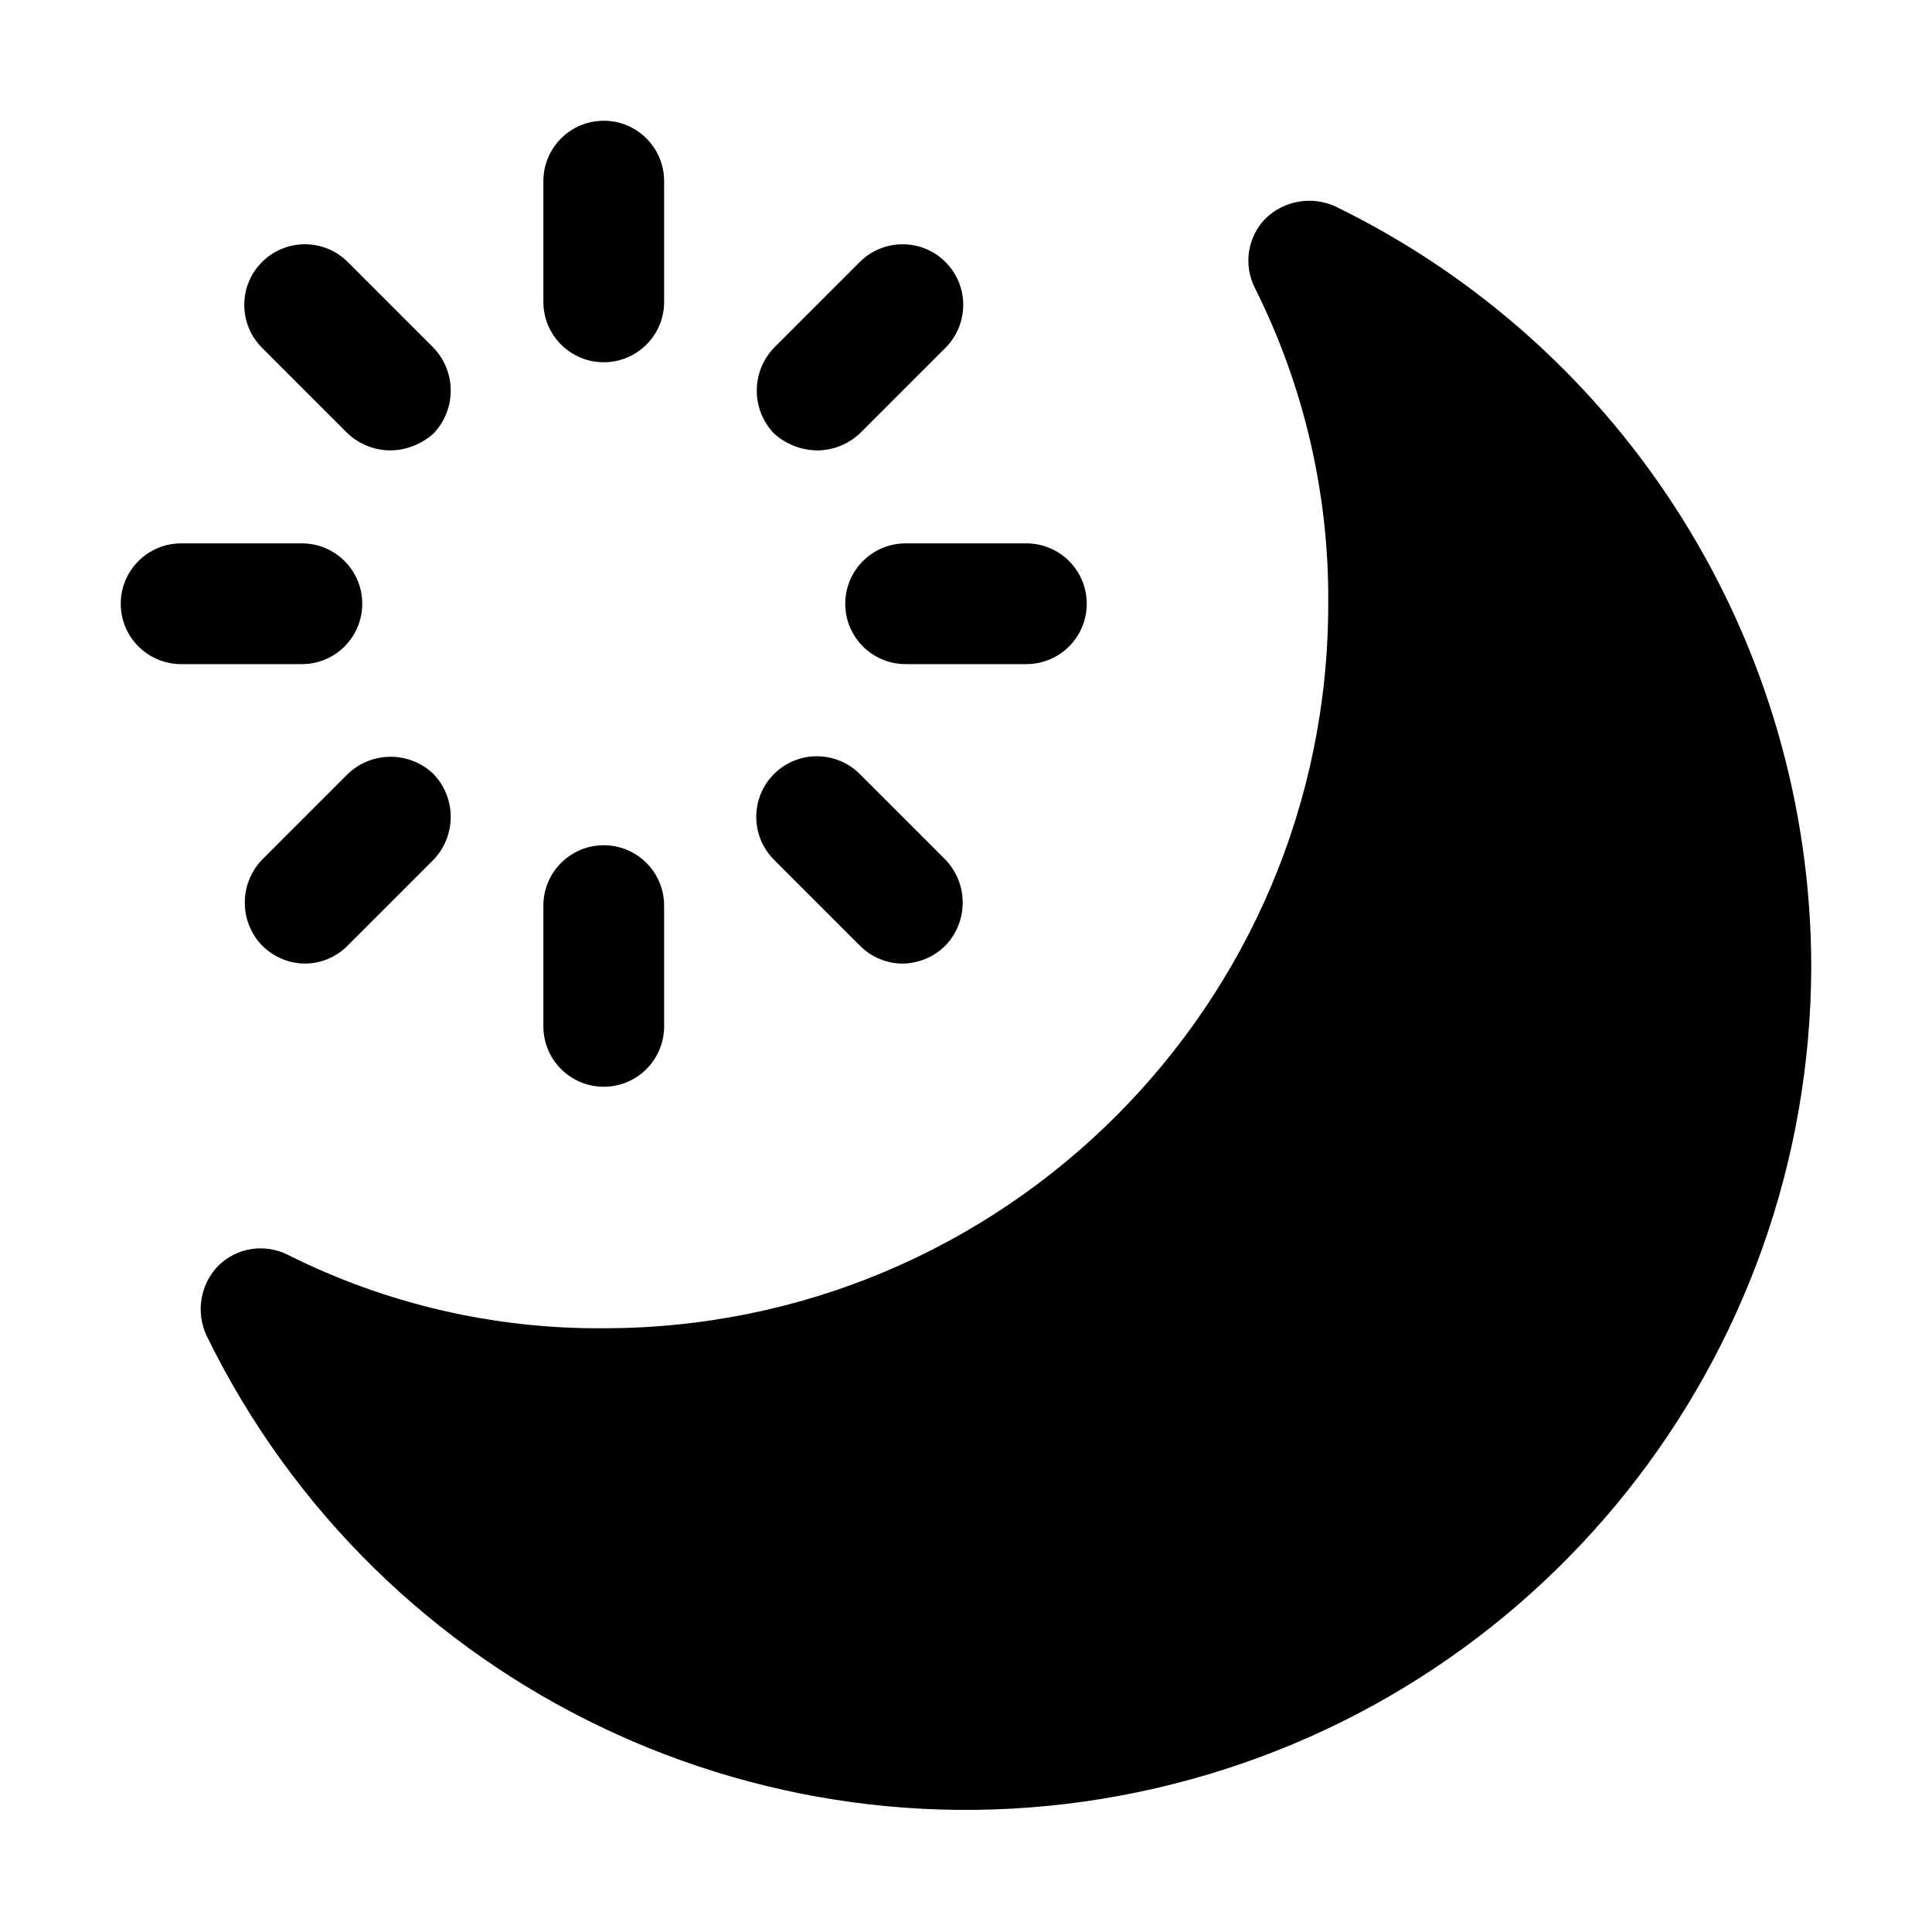
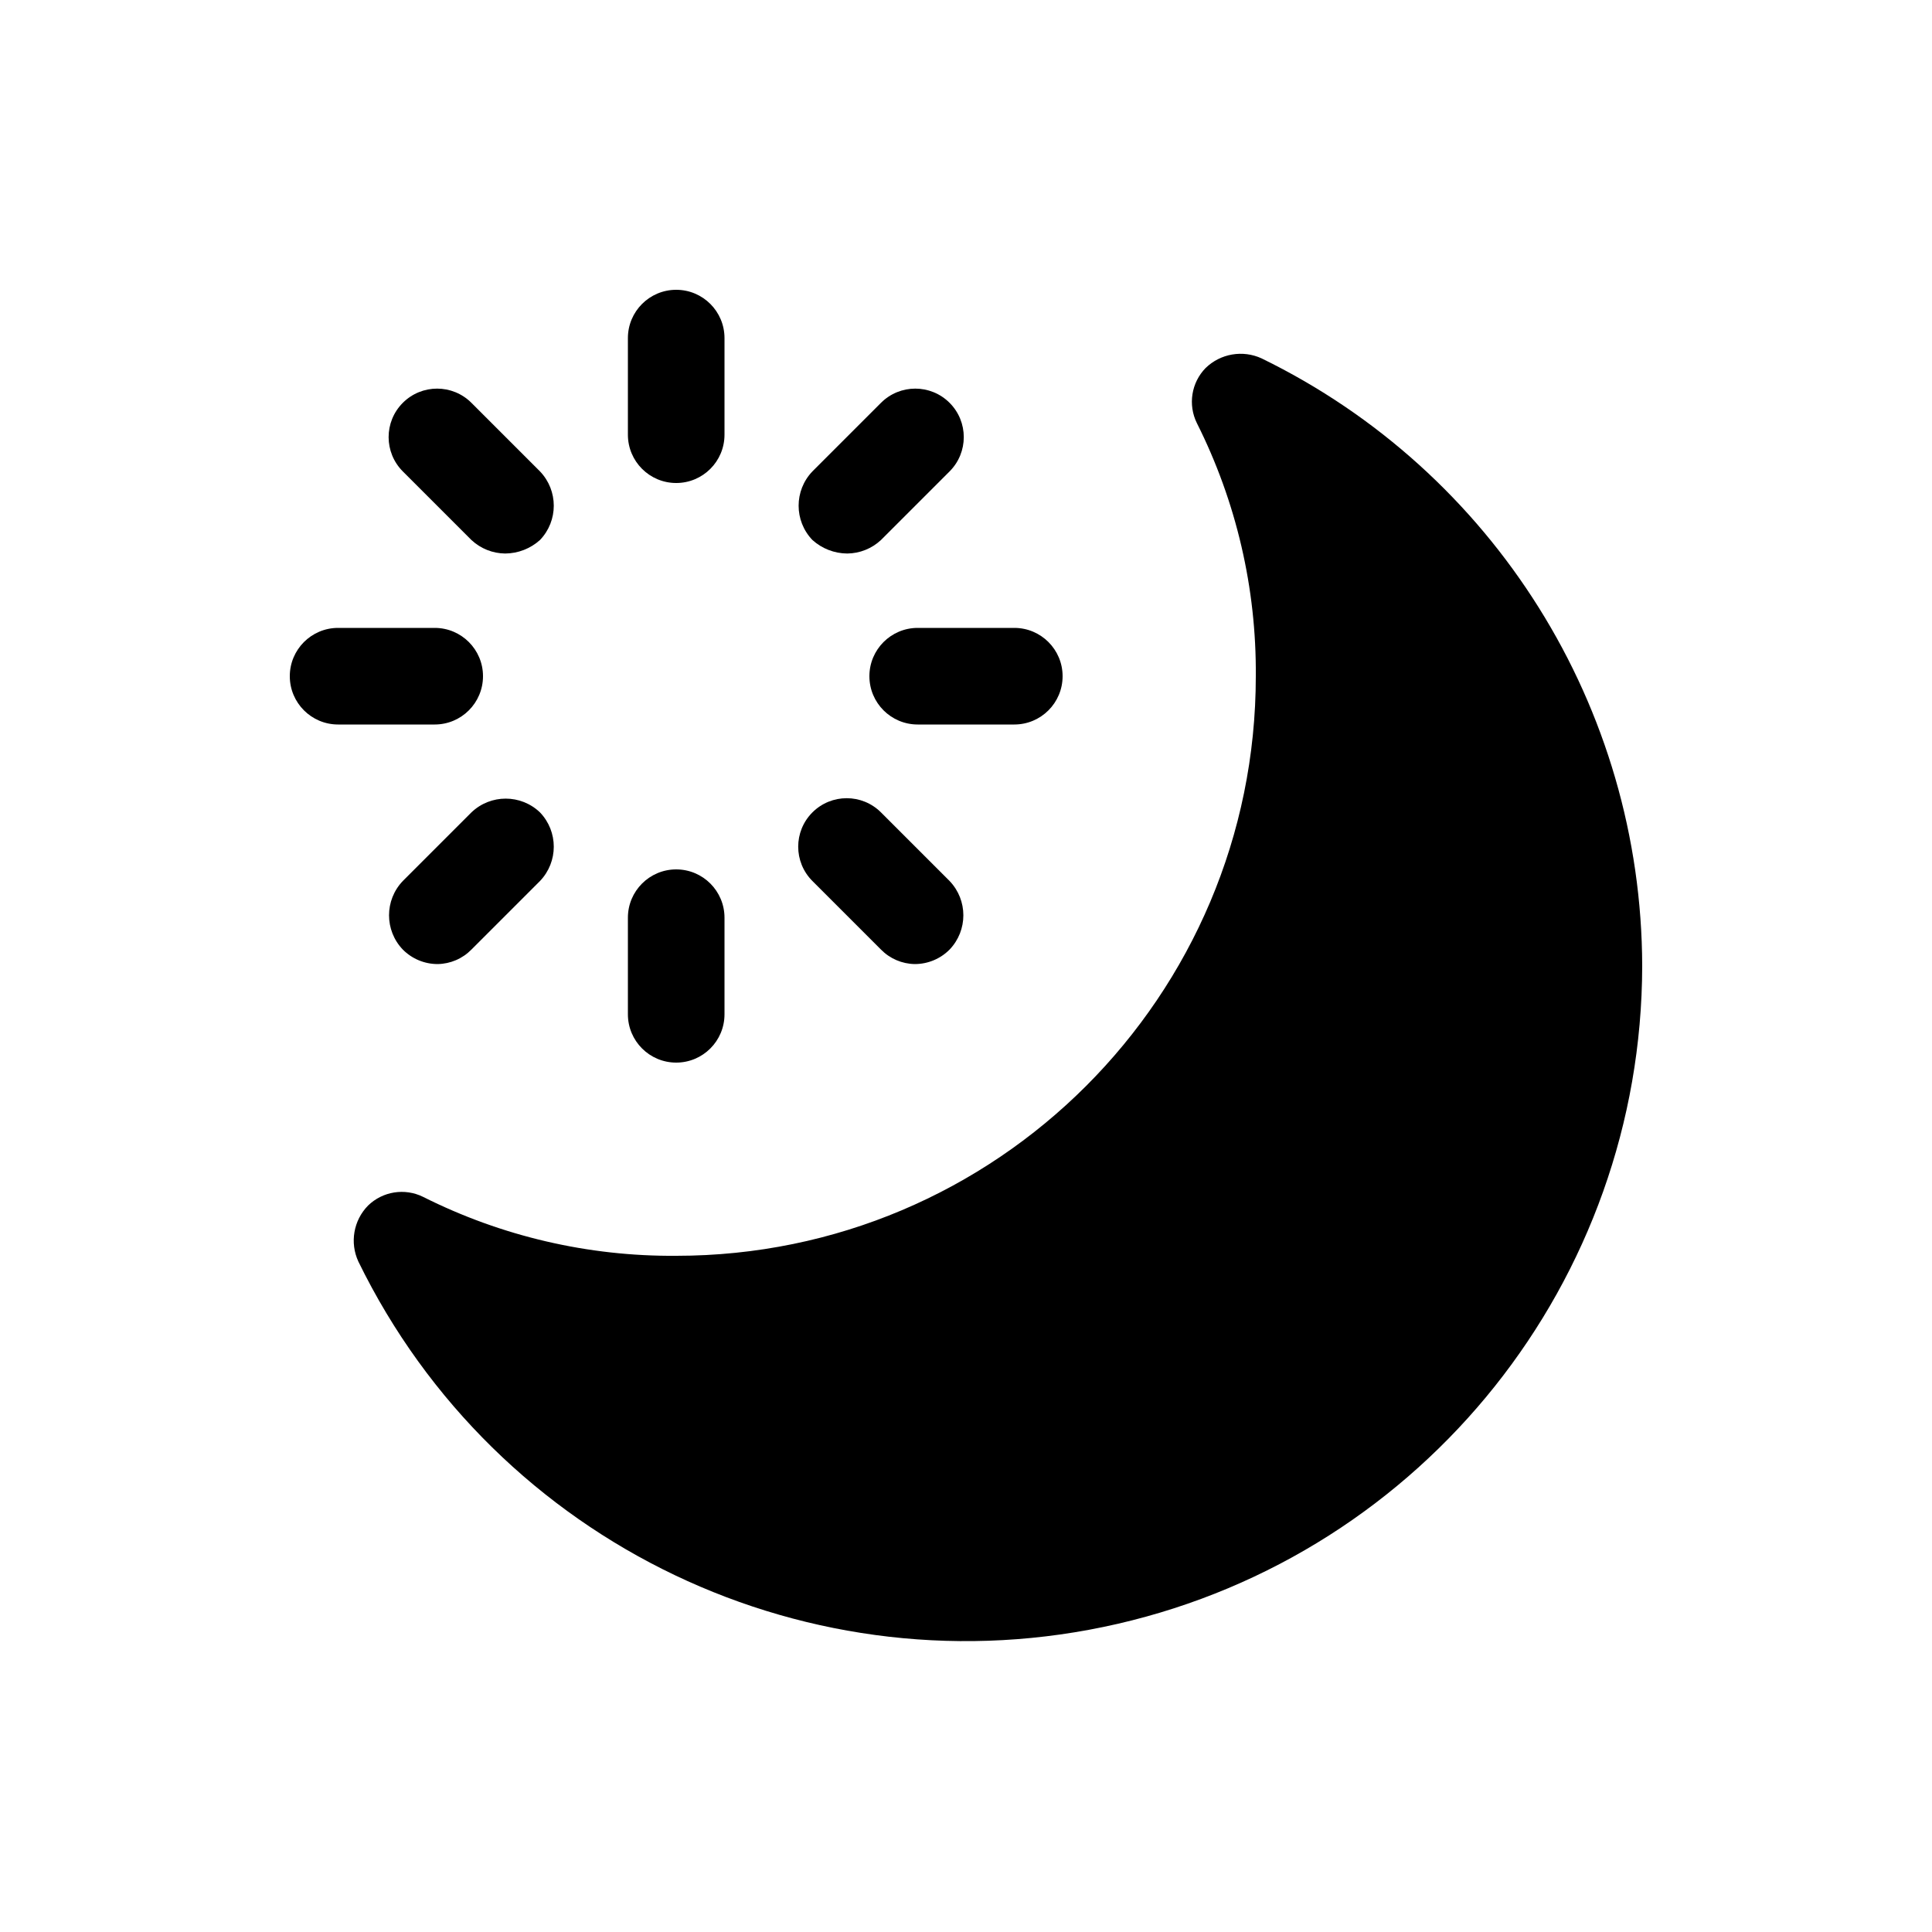
- <svg xmlns="http://www.w3.org/2000/svg" id="Laag_1" data-name="Laag 1" viewBox="0 0 16 16">
+ <svg xmlns="http://www.w3.org/2000/svg" id="Laag_1" data-name="Laag 1" viewBox="0 0 20 20">
  <defs>
    <style>.cls-1{fill:none;}</style>
  </defs>
-   <line class="cls-1" x1="3.232" y1="3.232" x2="2.525" y2="2.525" />
-   <line class="cls-1" x1="6.768" y1="6.768" x2="7.475" y2="7.475" />
-   <line class="cls-1" x1="2.5" y1="5" x2="1.5" y2="5" />
-   <line class="cls-1" x1="7.5" y1="5" x2="8.5" y2="5" />
-   <line class="cls-1" x1="3.232" y1="6.768" x2="2.525" y2="7.475" />
-   <line class="cls-1" x1="6.768" y1="3.232" x2="7.475" y2="2.525" />
-   <path d="M2.5,5.5h-1a.5.5,0,0,1,0-1h1a.5.5,0,0,1,0,1Z" />
-   <path d="M3.59,6.41a.513.513,0,0,1,0,.71l-.71.71a.5.5,0,0,1-.35.15.508.508,0,0,1-.36-.15.513.513,0,0,1,0-.71l.71-.71A.513.513,0,0,1,3.59,6.41Z" />
-   <path d="M7.5,4.5h1a.5.5,0,0,1,0,1h-1a.5.5,0,0,1,0-1Z" />
-   <path d="M6.41,3.59a.513.513,0,0,1,0-.71l.71-.71a.5.5,0,0,1,.71.71l-.71.71a.518.518,0,0,1-.35.14A.543.543,0,0,1,6.41,3.59Z" />
-   <path d="M4.5,2.5v-1a.5.5,0,0,1,1,0v1a.5.5,0,0,1-1,0Z" />
-   <path d="M2.17,2.88a.5.5,0,0,1,.71-.71l.71.71a.513.513,0,0,1,0,.71.543.543,0,0,1-.36.14.518.518,0,0,1-.35-.14Z" />
-   <path d="M6.41,7.12a.5.5,0,0,1,.71-.71l.71.71a.513.513,0,0,1,0,.71.508.508,0,0,1-.36.15.5.5,0,0,1-.35-.15Z" />
-   <path d="M15,8A7,7,0,0,1,1.71,11.06a.517.517,0,0,1,.1-.58.5.5,0,0,1,.57-.09A5.735,5.735,0,0,0,5,11a6,6,0,0,0,6-6,5.735,5.735,0,0,0-.61-2.62.5.5,0,0,1,.09-.57.52.52,0,0,1,.58-.1A7.014,7.014,0,0,1,15,8Z" />
-   <path d="M4.5,8.5v-1a.5.5,0,0,1,1,0v1a.5.5,0,0,1-1,0Z" />
+   <line class="cls-1" x1="5.232" y1="5.232" x2="4.525" y2="4.525" />
+   <line class="cls-1" x1="8.768" y1="8.768" x2="9.475" y2="9.475" />
+   <line class="cls-1" x1="4.5" y1="7" x2="3.5" y2="7" />
+   <line class="cls-1" x1="9.5" y1="7" x2="10.5" y2="7" />
+   <line class="cls-1" x1="5.232" y1="8.768" x2="4.525" y2="9.475" />
+   <line class="cls-1" x1="8.768" y1="5.232" x2="9.475" y2="4.525" />
+   <path d="M4.5,7.5h-1a.5.5,0,0,1,0-1h1a.5.5,0,0,1,0,1Z" />
+   <path d="M5.59,8.41a.513.513,0,0,1,0,.71l-.71.71a.5.5,0,0,1-.35.15.508.508,0,0,1-.36-.15.513.513,0,0,1,0-.71l.71-.71A.513.513,0,0,1,5.59,8.41Z" />
+   <path d="M9.5,6.5h1a.5.5,0,0,1,0,1h-1a.5.5,0,0,1,0-1Z" />
+   <path d="M8.41,5.59a.513.513,0,0,1,0-.71l.71-.71a.5.5,0,0,1,.71.71l-.71.71a.518.518,0,0,1-.35.14A.543.543,0,0,1,8.41,5.59Z" />
+   <path d="M6.5,4.5v-1a.5.5,0,0,1,1,0v1a.5.5,0,0,1-1,0Z" />
+   <path d="M4.17,4.88a.5.5,0,0,1,.71-.71l.71.71a.513.513,0,0,1,0,.71.543.543,0,0,1-.36.14.518.518,0,0,1-.35-.14Z" />
+   <path d="M8.41,9.12a.5.5,0,0,1,.71-.71l.71.71a.513.513,0,0,1,0,.71.508.508,0,0,1-.36.15.5.5,0,0,1-.35-.15Z" />
+   <path d="M17,10A7,7,0,0,1,3.71,13.06a.517.517,0,0,1,.1-.58.5.5,0,0,1,.57-.09A5.735,5.735,0,0,0,7,13a6,6,0,0,0,6-6,5.735,5.735,0,0,0-.61-2.62.5.5,0,0,1,.09-.57.52.52,0,0,1,.58-.1A7.014,7.014,0,0,1,17,10Z" />
+   <path d="M6.5,10.5v-1a.5.5,0,0,1,1,0v1a.5.5,0,0,1-1,0Z" />
</svg>
